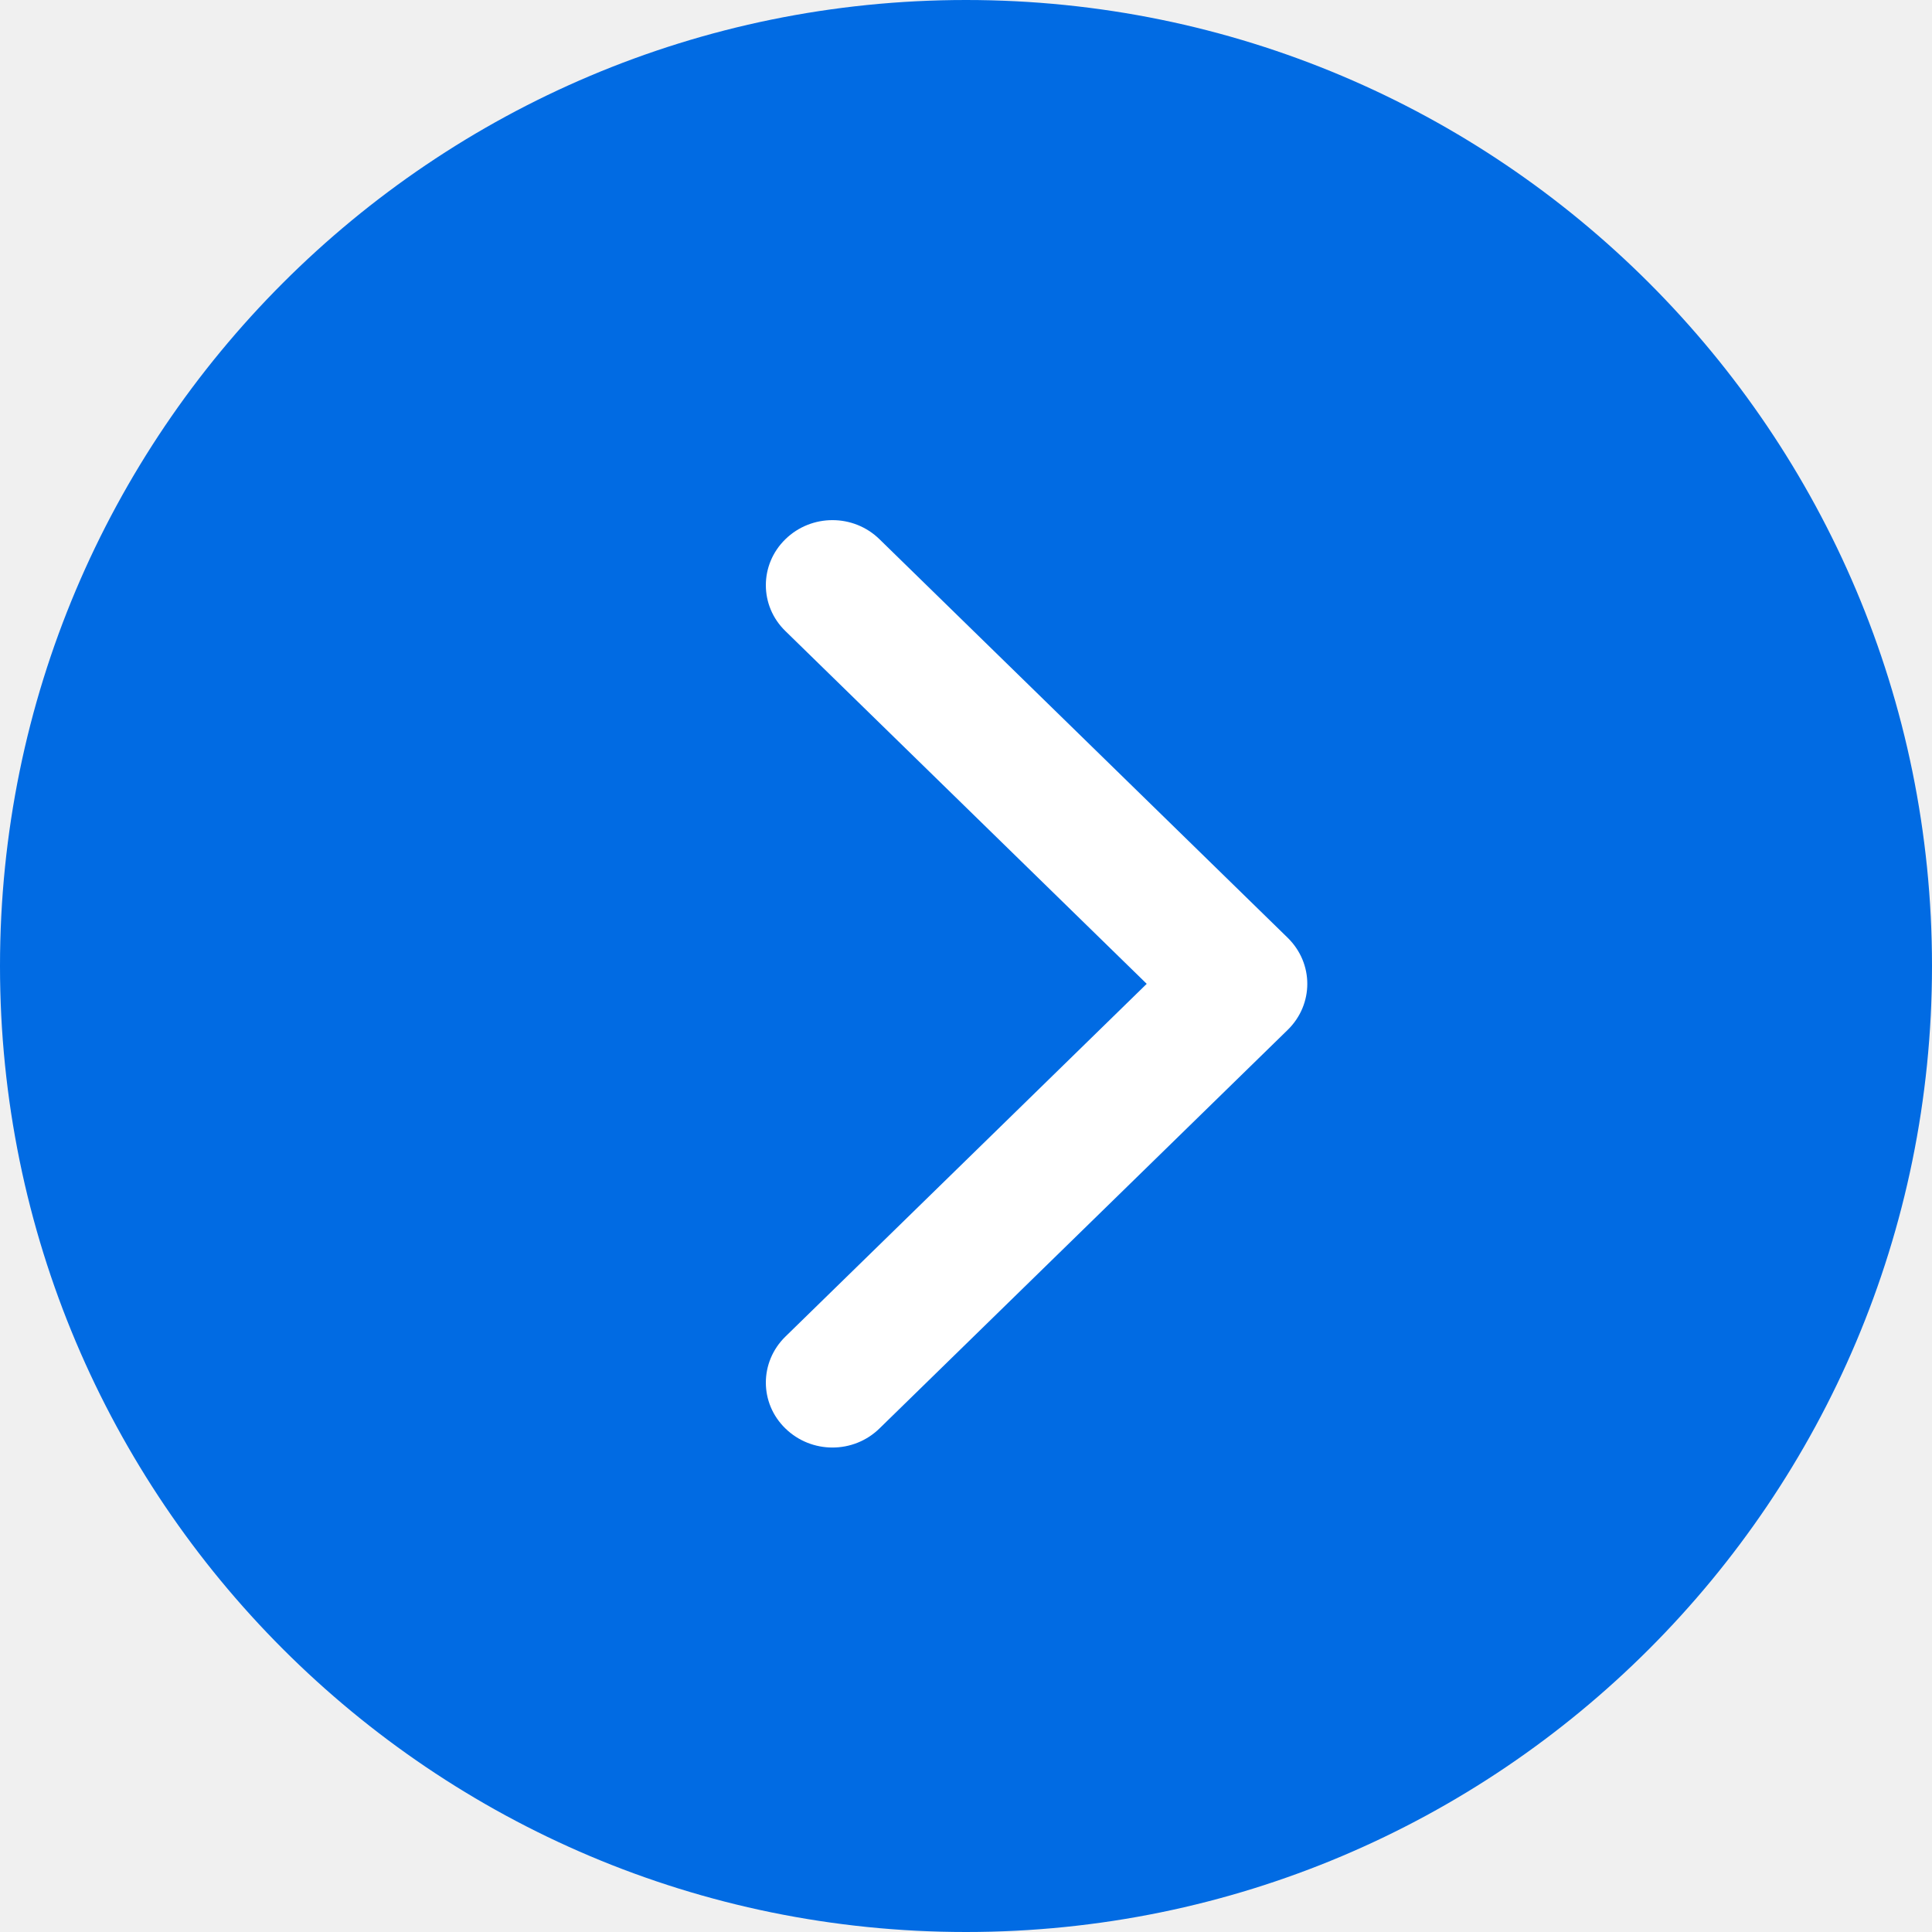
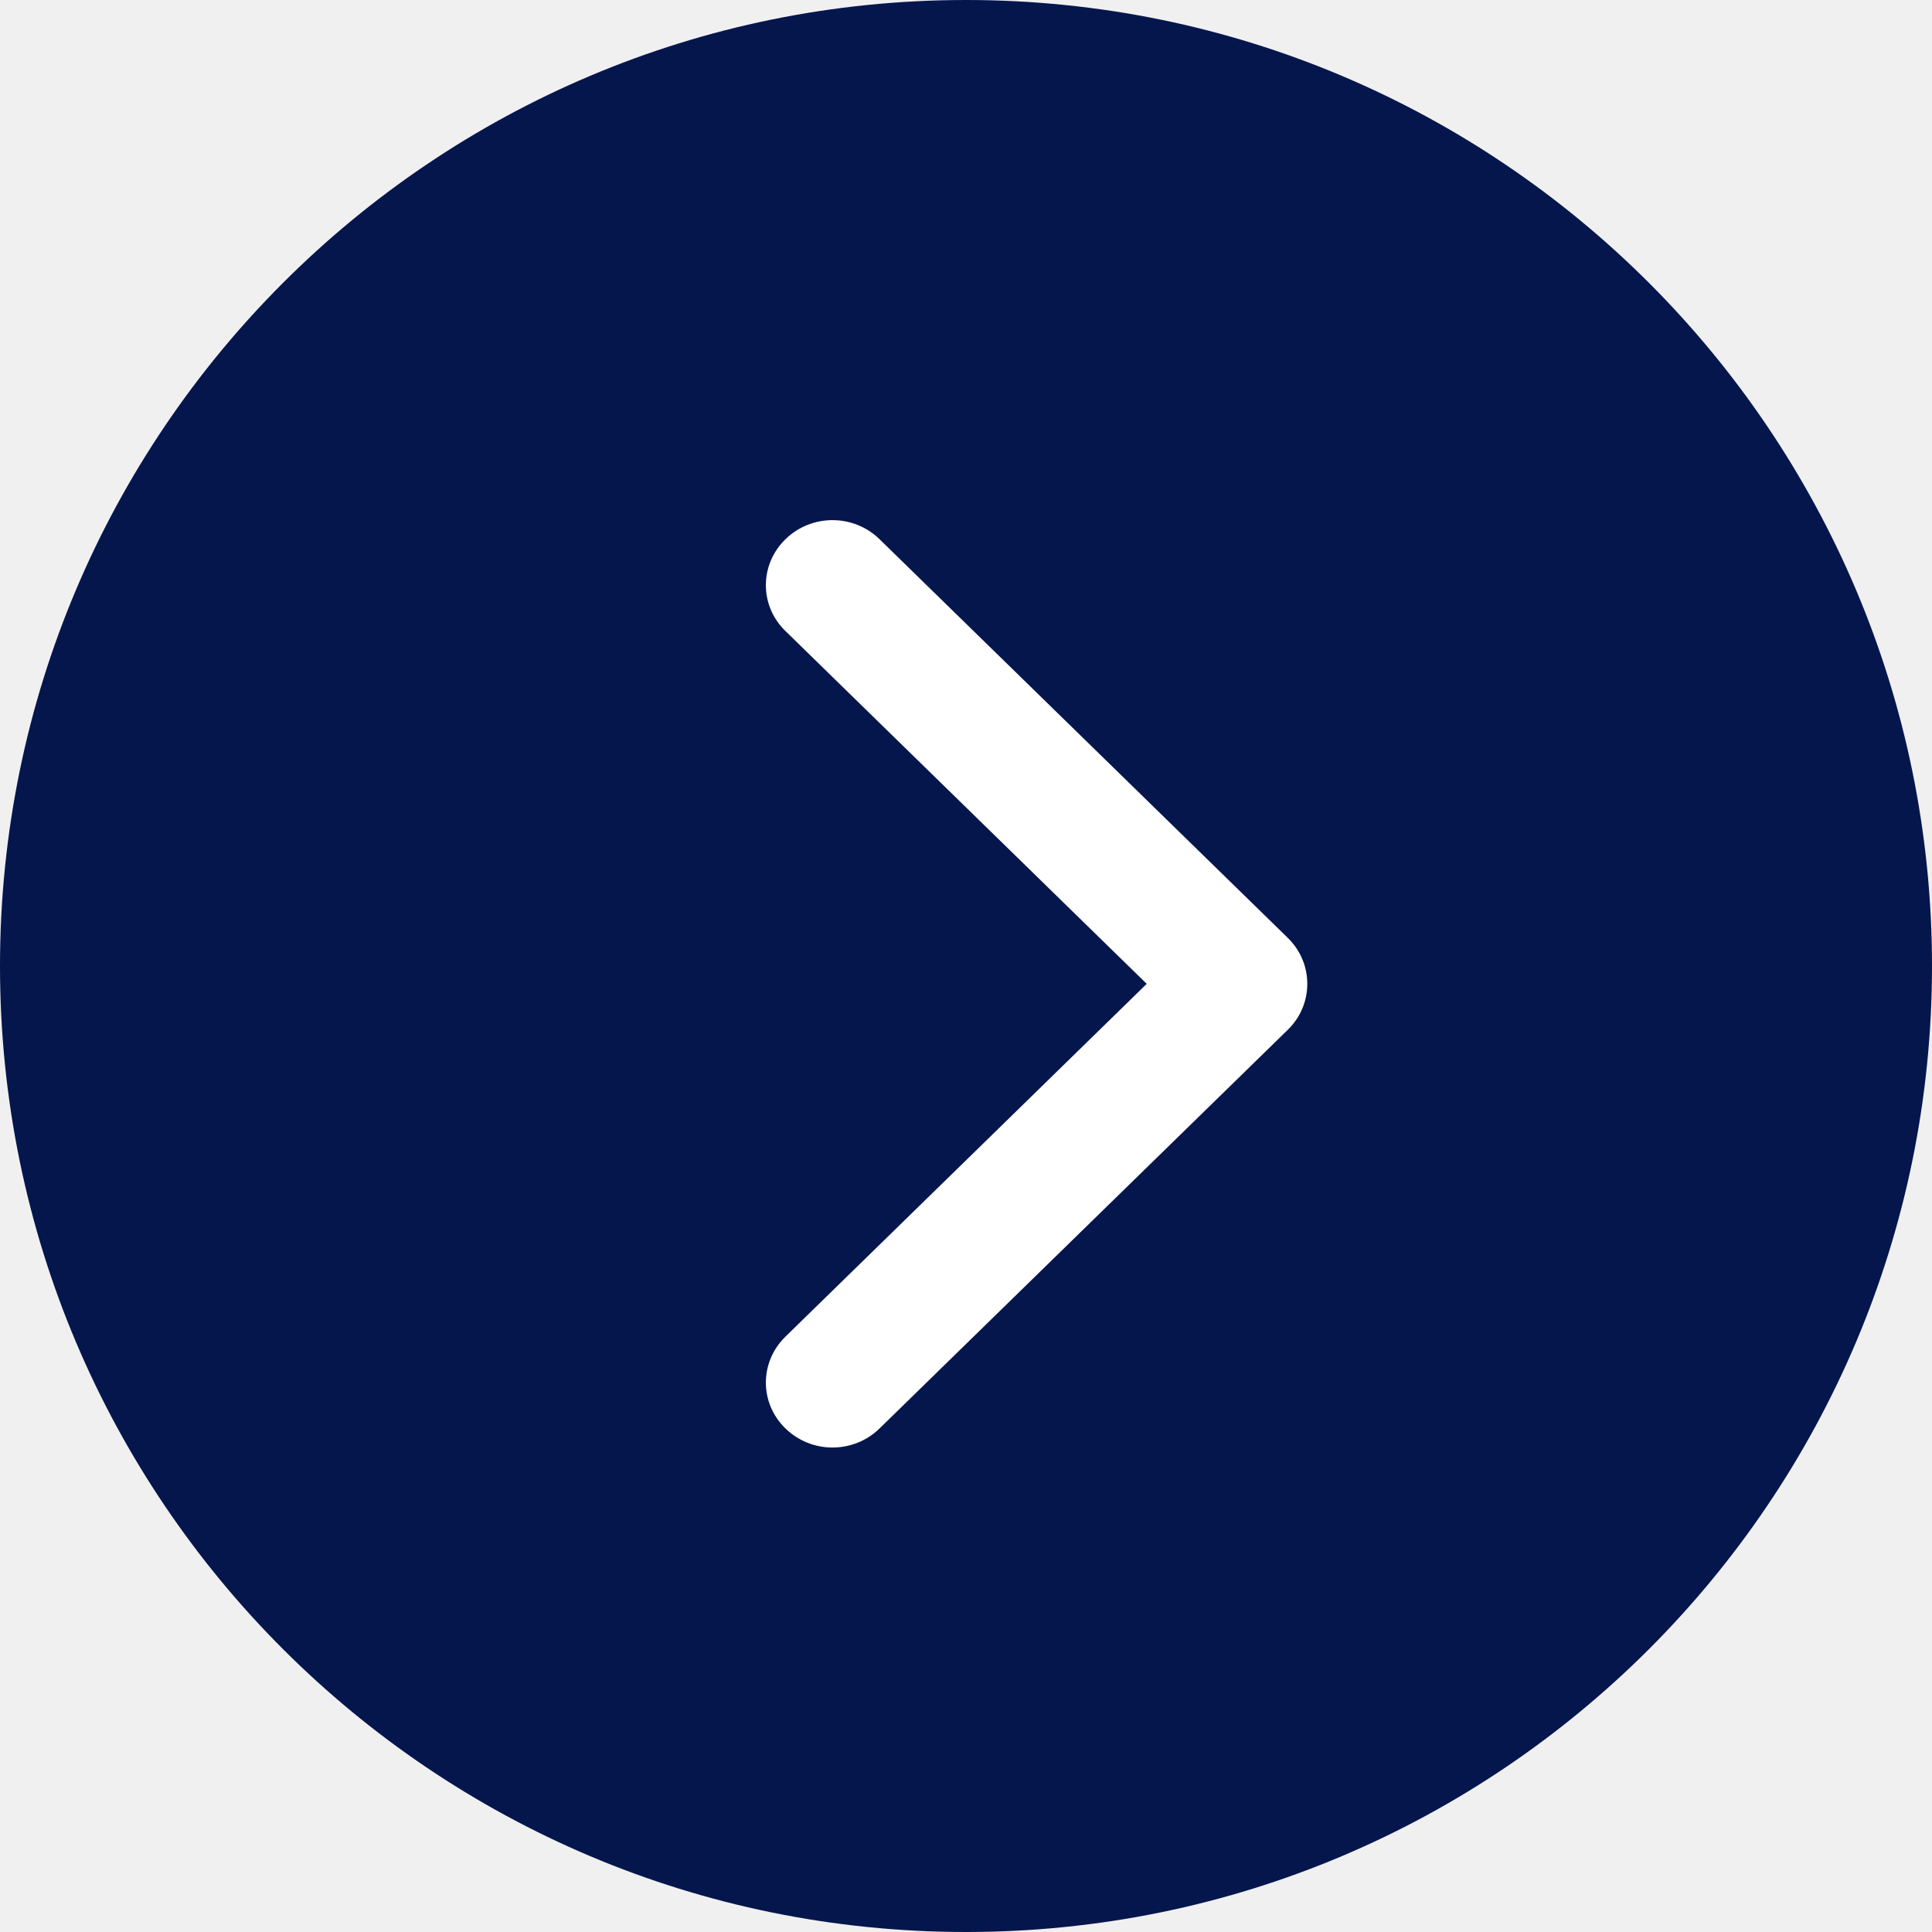
<svg xmlns="http://www.w3.org/2000/svg" width="26" height="26" viewBox="0 0 26 26" fill="none">
-   <circle cx="13" cy="13" r="13" fill="#016BE3" />
-   <path d="M17.593 13.24C17.593 13.016 17.505 12.793 17.33 12.621L11.836 7.257C11.486 6.914 10.92 6.914 10.569 7.257C10.219 7.599 10.219 8.152 10.569 8.492L15.432 13.24L10.569 17.988C10.219 18.331 10.219 18.883 10.569 19.223C10.92 19.566 11.486 19.566 11.836 19.223L17.33 13.859C17.505 13.688 17.593 13.464 17.593 13.24Z" fill="white" />
+   <circle cx="13" cy="13" r="13" fill="#05164D" />
+   <path d="M17.593 13.24C17.593 13.016 17.506 12.793 17.33 12.621L11.837 7.257C11.486 6.914 10.921 6.914 10.57 7.257C10.219 7.599 10.219 8.152 10.57 8.492L15.432 13.24L10.57 17.988C10.219 18.331 10.219 18.883 10.57 19.223C10.921 19.566 11.486 19.566 11.837 19.223L17.33 13.859C17.506 13.688 17.593 13.464 17.593 13.24Z" fill="white" />
</svg>
